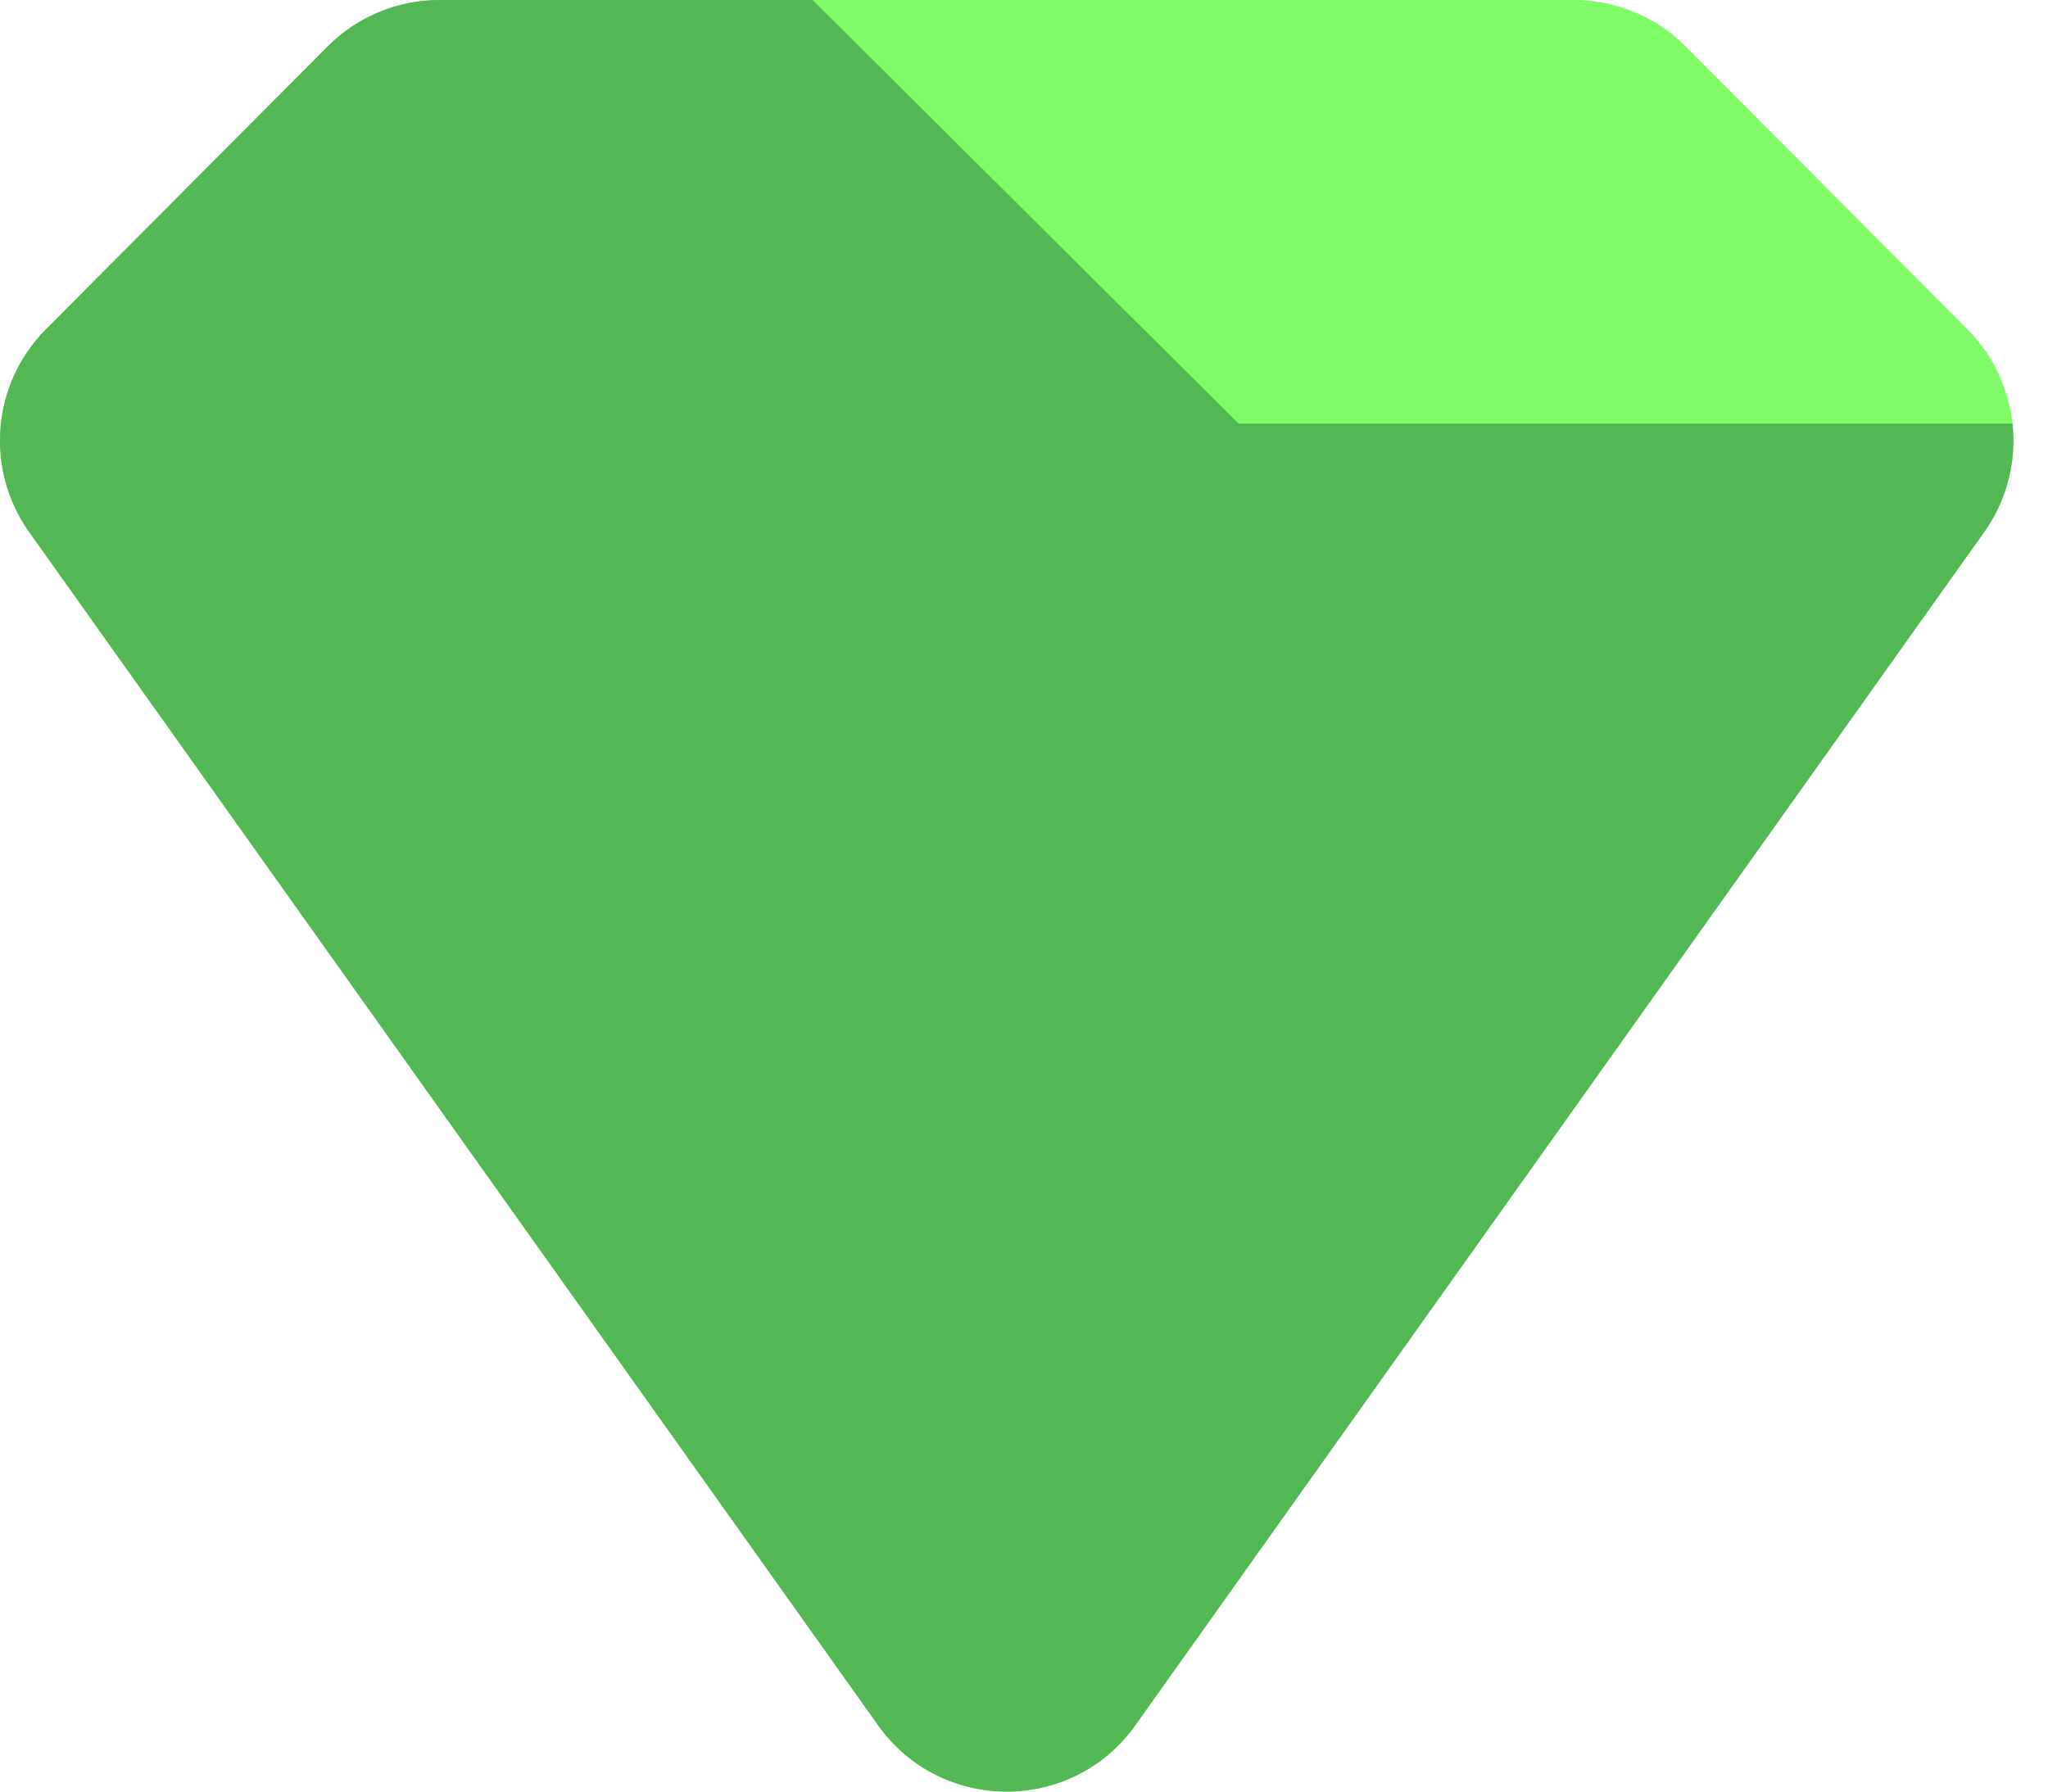
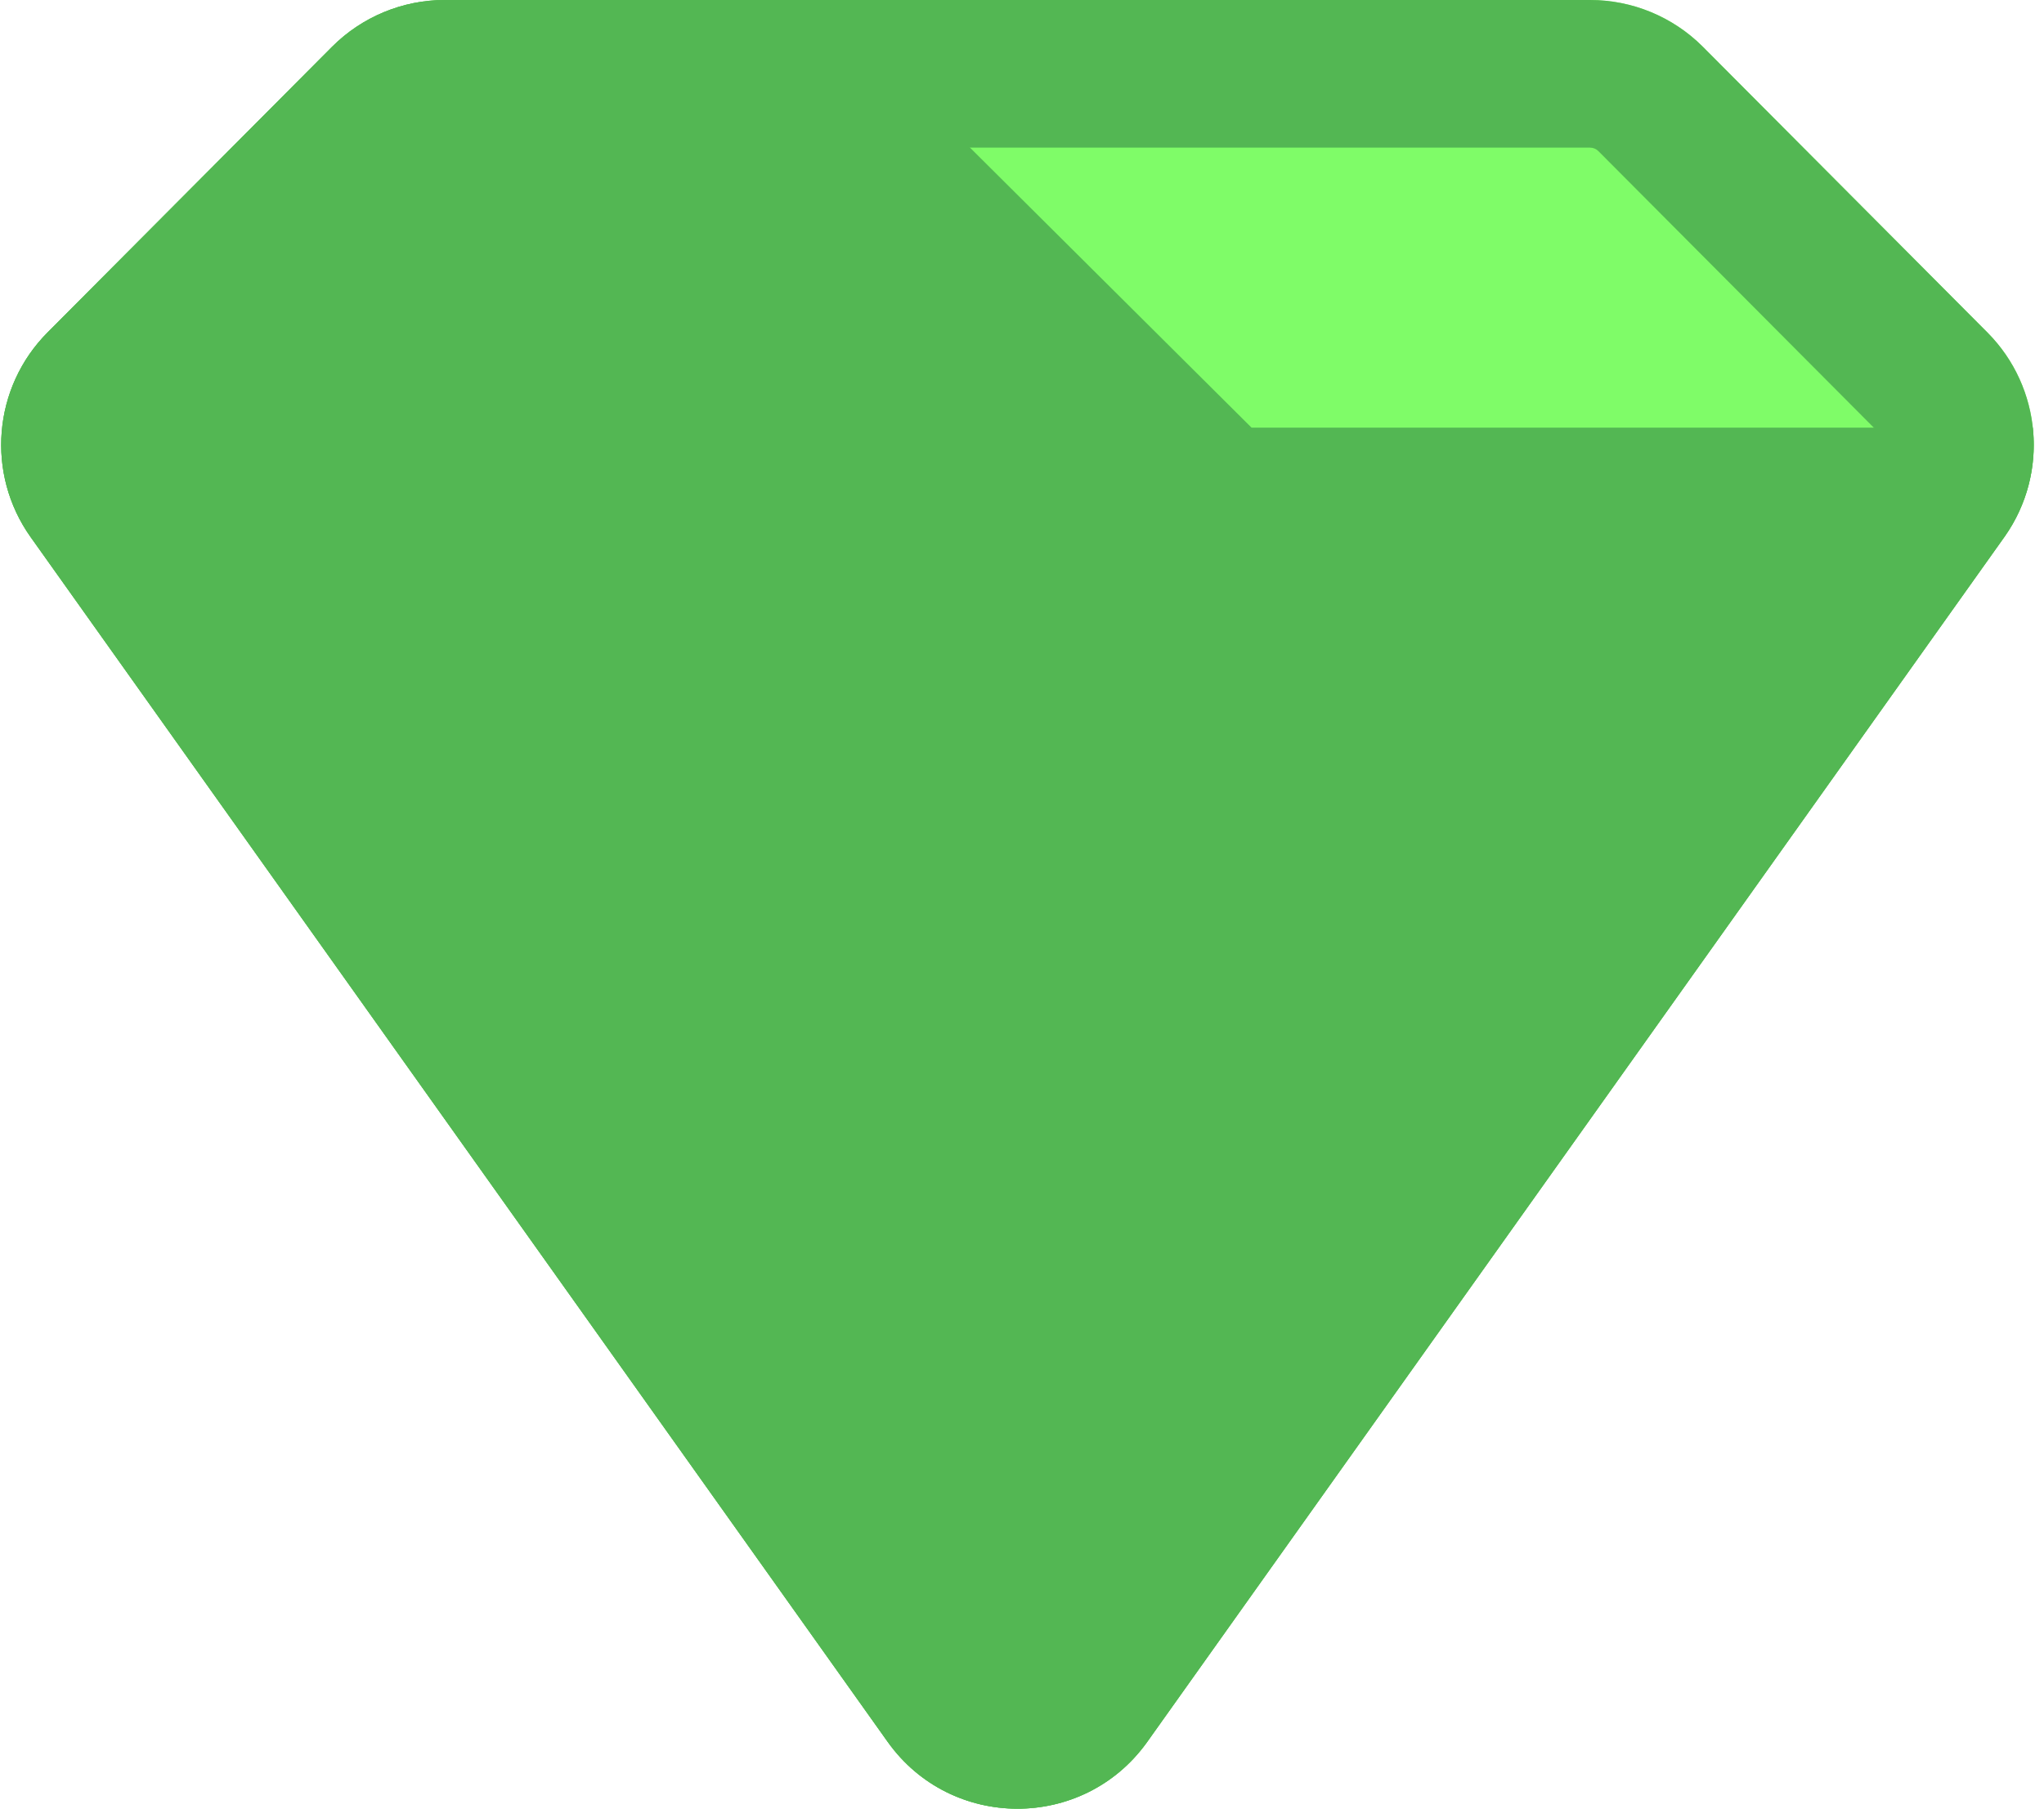
- <svg xmlns="http://www.w3.org/2000/svg" width="56" height="49" viewBox="0 0 56 49" fill="none">
-   <path d="M8.959 1.271C9.769 0.457 10.87 0 12.017 0H43.037C44.179 0 45.274 0.453 46.082 1.258C46.087 1.262 46.091 1.266 46.095 1.271L53.796 9.005C53.8 9.009 53.804 9.013 53.808 9.017C55.273 10.5 55.468 12.818 54.274 14.525L31.025 47.212C29.297 49.605 25.724 49.596 24.01 47.185L0.799 14.552C-0.42 12.838 -0.226 10.495 1.258 9.005L8.959 1.271Z" fill="#7FFC68" />
-   <path d="M8.959 1.271C9.769 0.457 10.87 0 12.017 0H22.22L33.866 11.585H55.029C55.138 12.595 54.892 13.642 54.274 14.525L31.025 47.212C29.297 49.605 25.724 49.596 24.01 47.185L0.799 14.552C-0.42 12.838 -0.226 10.495 1.258 9.005L8.959 1.271Z" fill="#53B753" />
+ <svg xmlns="http://www.w3.org/2000/svg" width="87" height="77" viewBox="0 0 87 77" fill="none">
+   <path d="M14.129 1.997C15.402 0.719 17.131 0 18.935 0H67.68C69.474 0 71.195 0.711 72.466 1.977C72.473 1.983 72.479 1.99 72.486 1.997L84.588 14.15C84.594 14.156 84.6 14.163 84.607 14.169C86.909 16.5 87.215 20.143 85.338 22.825L48.804 74.191C46.088 77.95 40.474 77.936 37.78 74.149L1.306 22.867C-0.609 20.174 -0.305 16.492 2.027 14.15L14.129 1.997Z" fill="#7FFC68" />
+   <path fill-rule="evenodd" clip-rule="evenodd" d="M68.03 6.43C67.937 6.338 67.811 6.286 67.68 6.286H18.935C18.803 6.286 18.677 6.338 18.583 6.432L6.481 18.585C6.311 18.757 6.288 19.026 6.428 19.224L42.902 70.505C42.969 70.6 43.028 70.639 43.075 70.663C43.133 70.692 43.212 70.714 43.305 70.714C43.398 70.715 43.478 70.693 43.537 70.664C43.583 70.642 43.638 70.604 43.702 70.52L80.194 19.212C80.325 19.017 80.301 18.755 80.135 18.587L80.133 18.585L68.032 6.432L68.03 6.43ZM85.338 22.825L48.804 74.191C46.088 77.95 40.474 77.936 37.78 74.149L1.306 22.867C-0.609 20.174 -0.305 16.492 2.027 14.15L14.129 1.997C15.402 0.719 17.131 0 18.935 0H67.68C69.474 0 71.195 0.711 72.466 1.977L72.486 1.997L84.588 14.15L84.607 14.169C86.909 16.5 87.215 20.143 85.338 22.825Z" fill="#53B753" />
+   <path d="M14.129 1.997C15.402 0.719 17.131 0 18.935 0H34.968L53.269 18.204H86.524C86.696 19.792 86.31 21.437 85.338 22.825L48.804 74.191C46.088 77.95 40.474 77.936 37.78 74.149L1.306 22.867C-0.609 20.174 -0.305 16.492 2.027 14.15L14.129 1.997Z" fill="#53B753" />
</svg>
